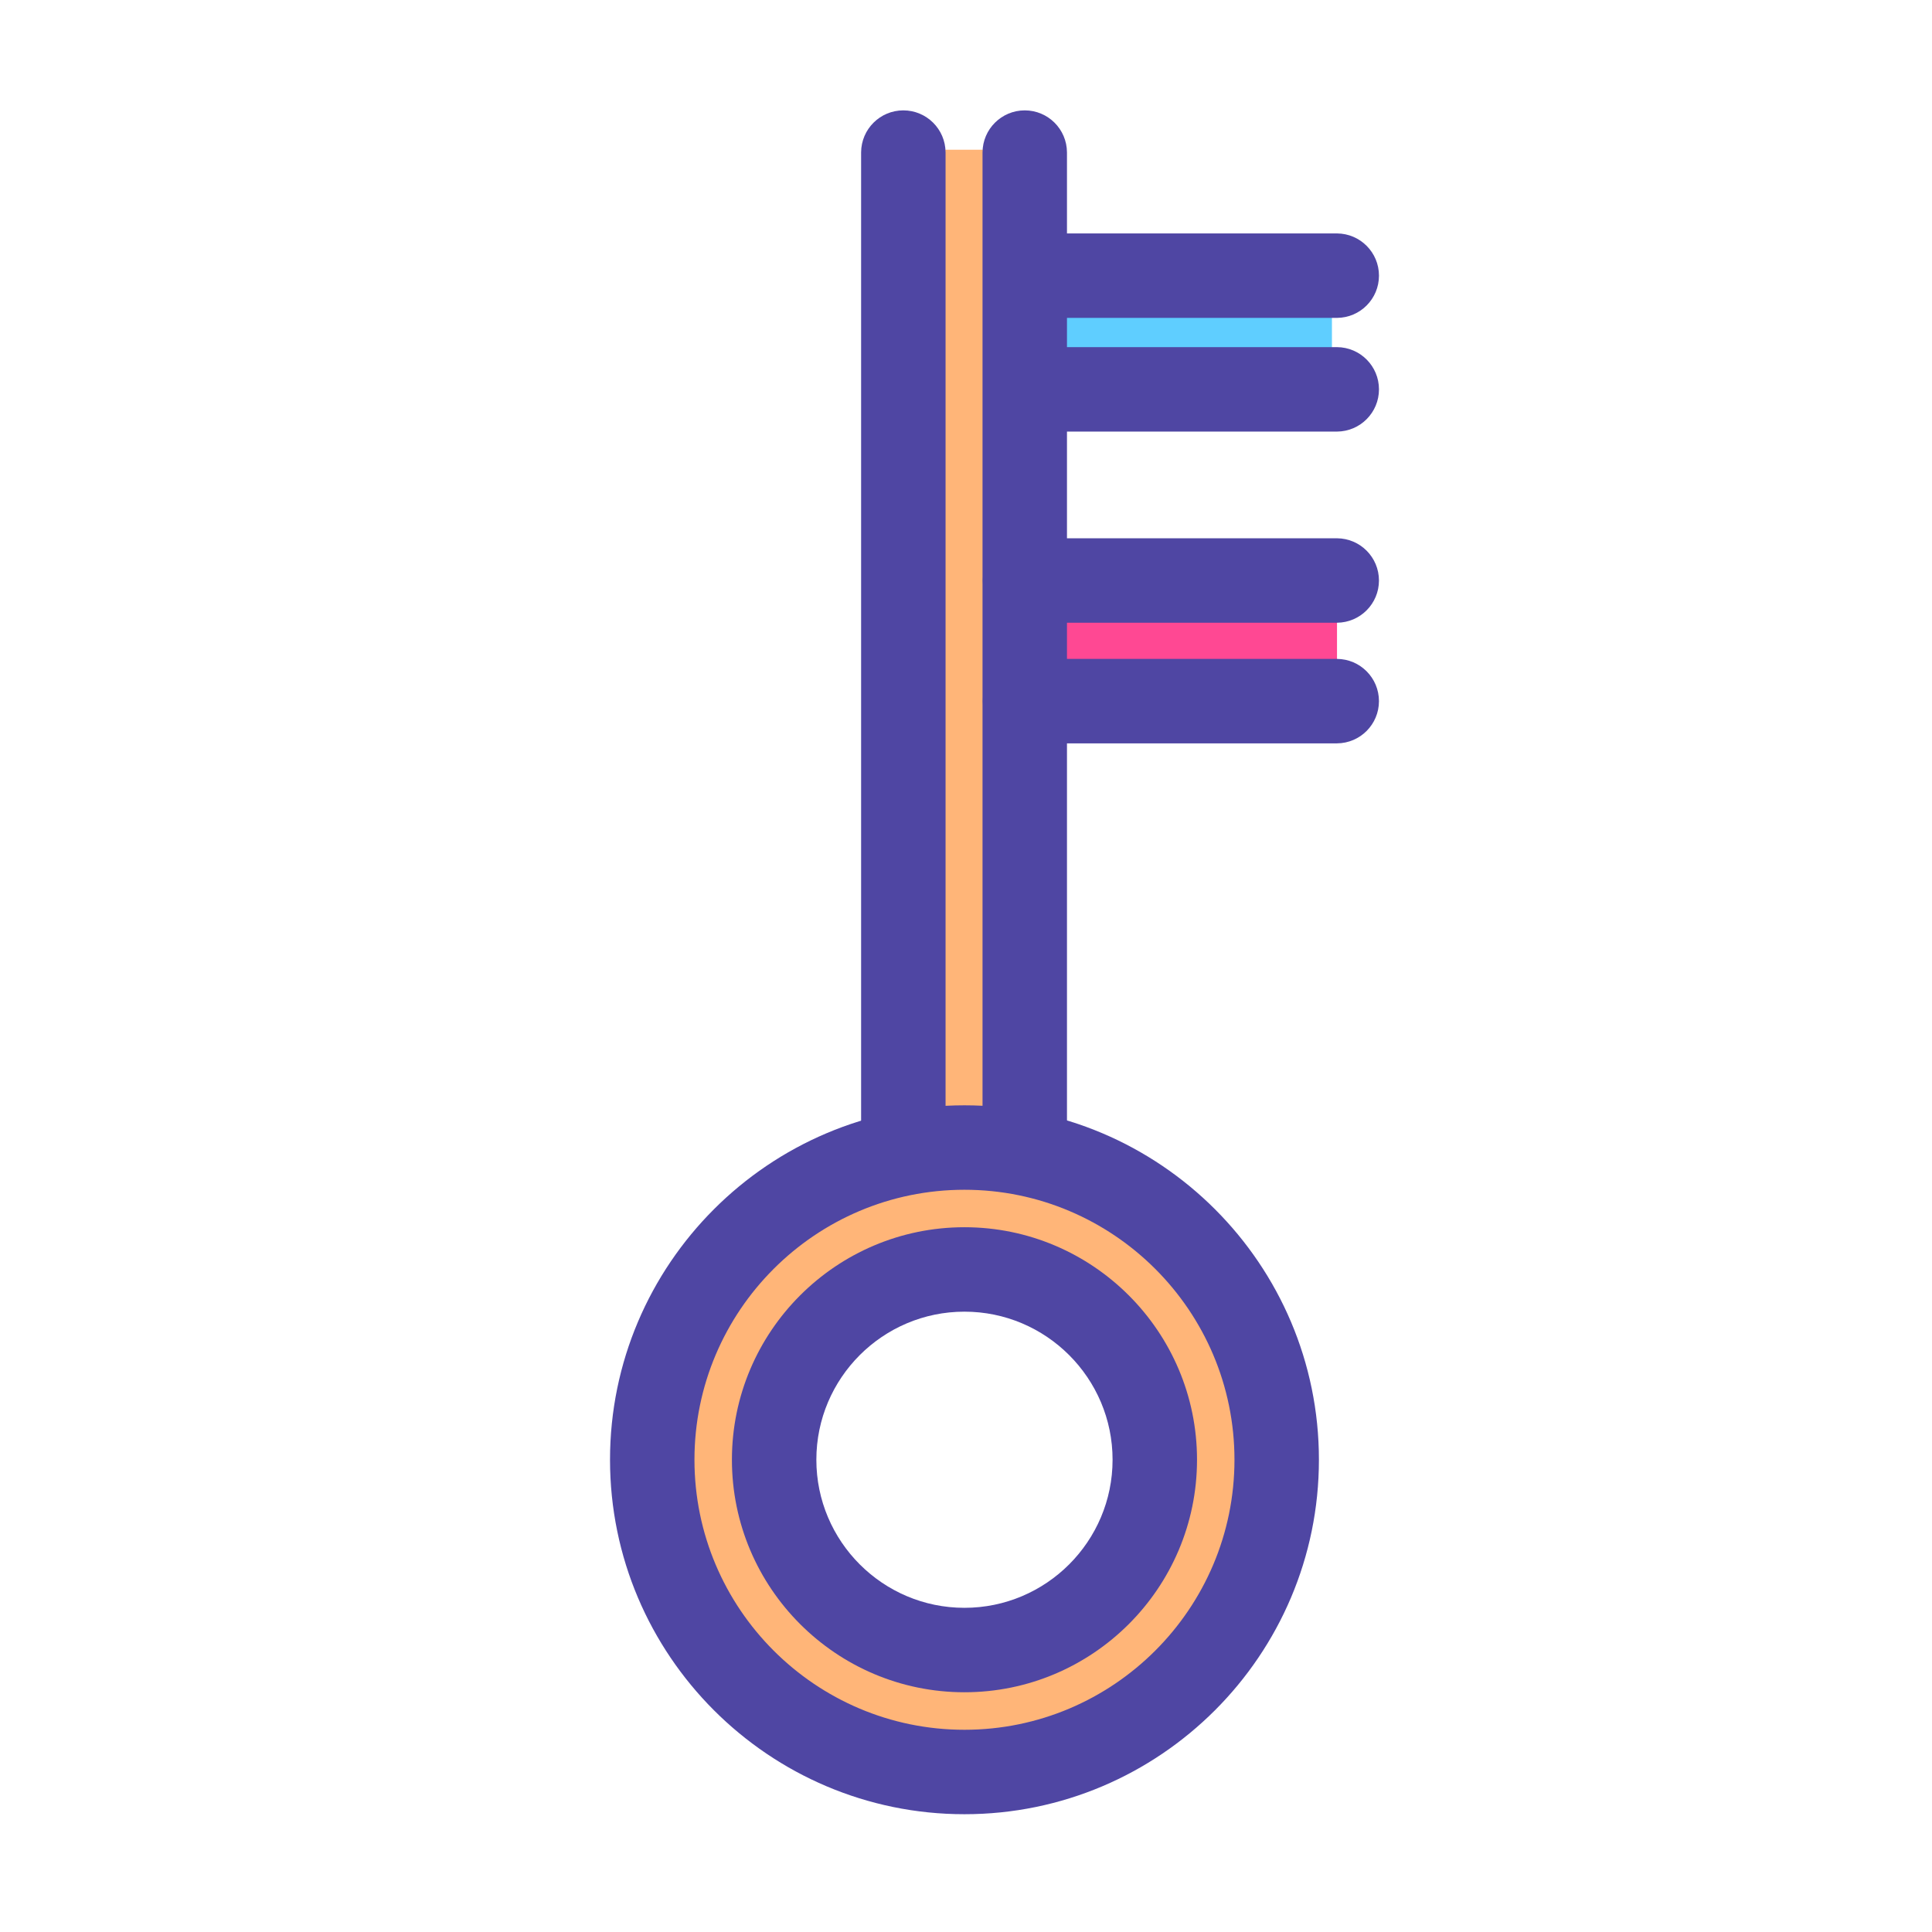
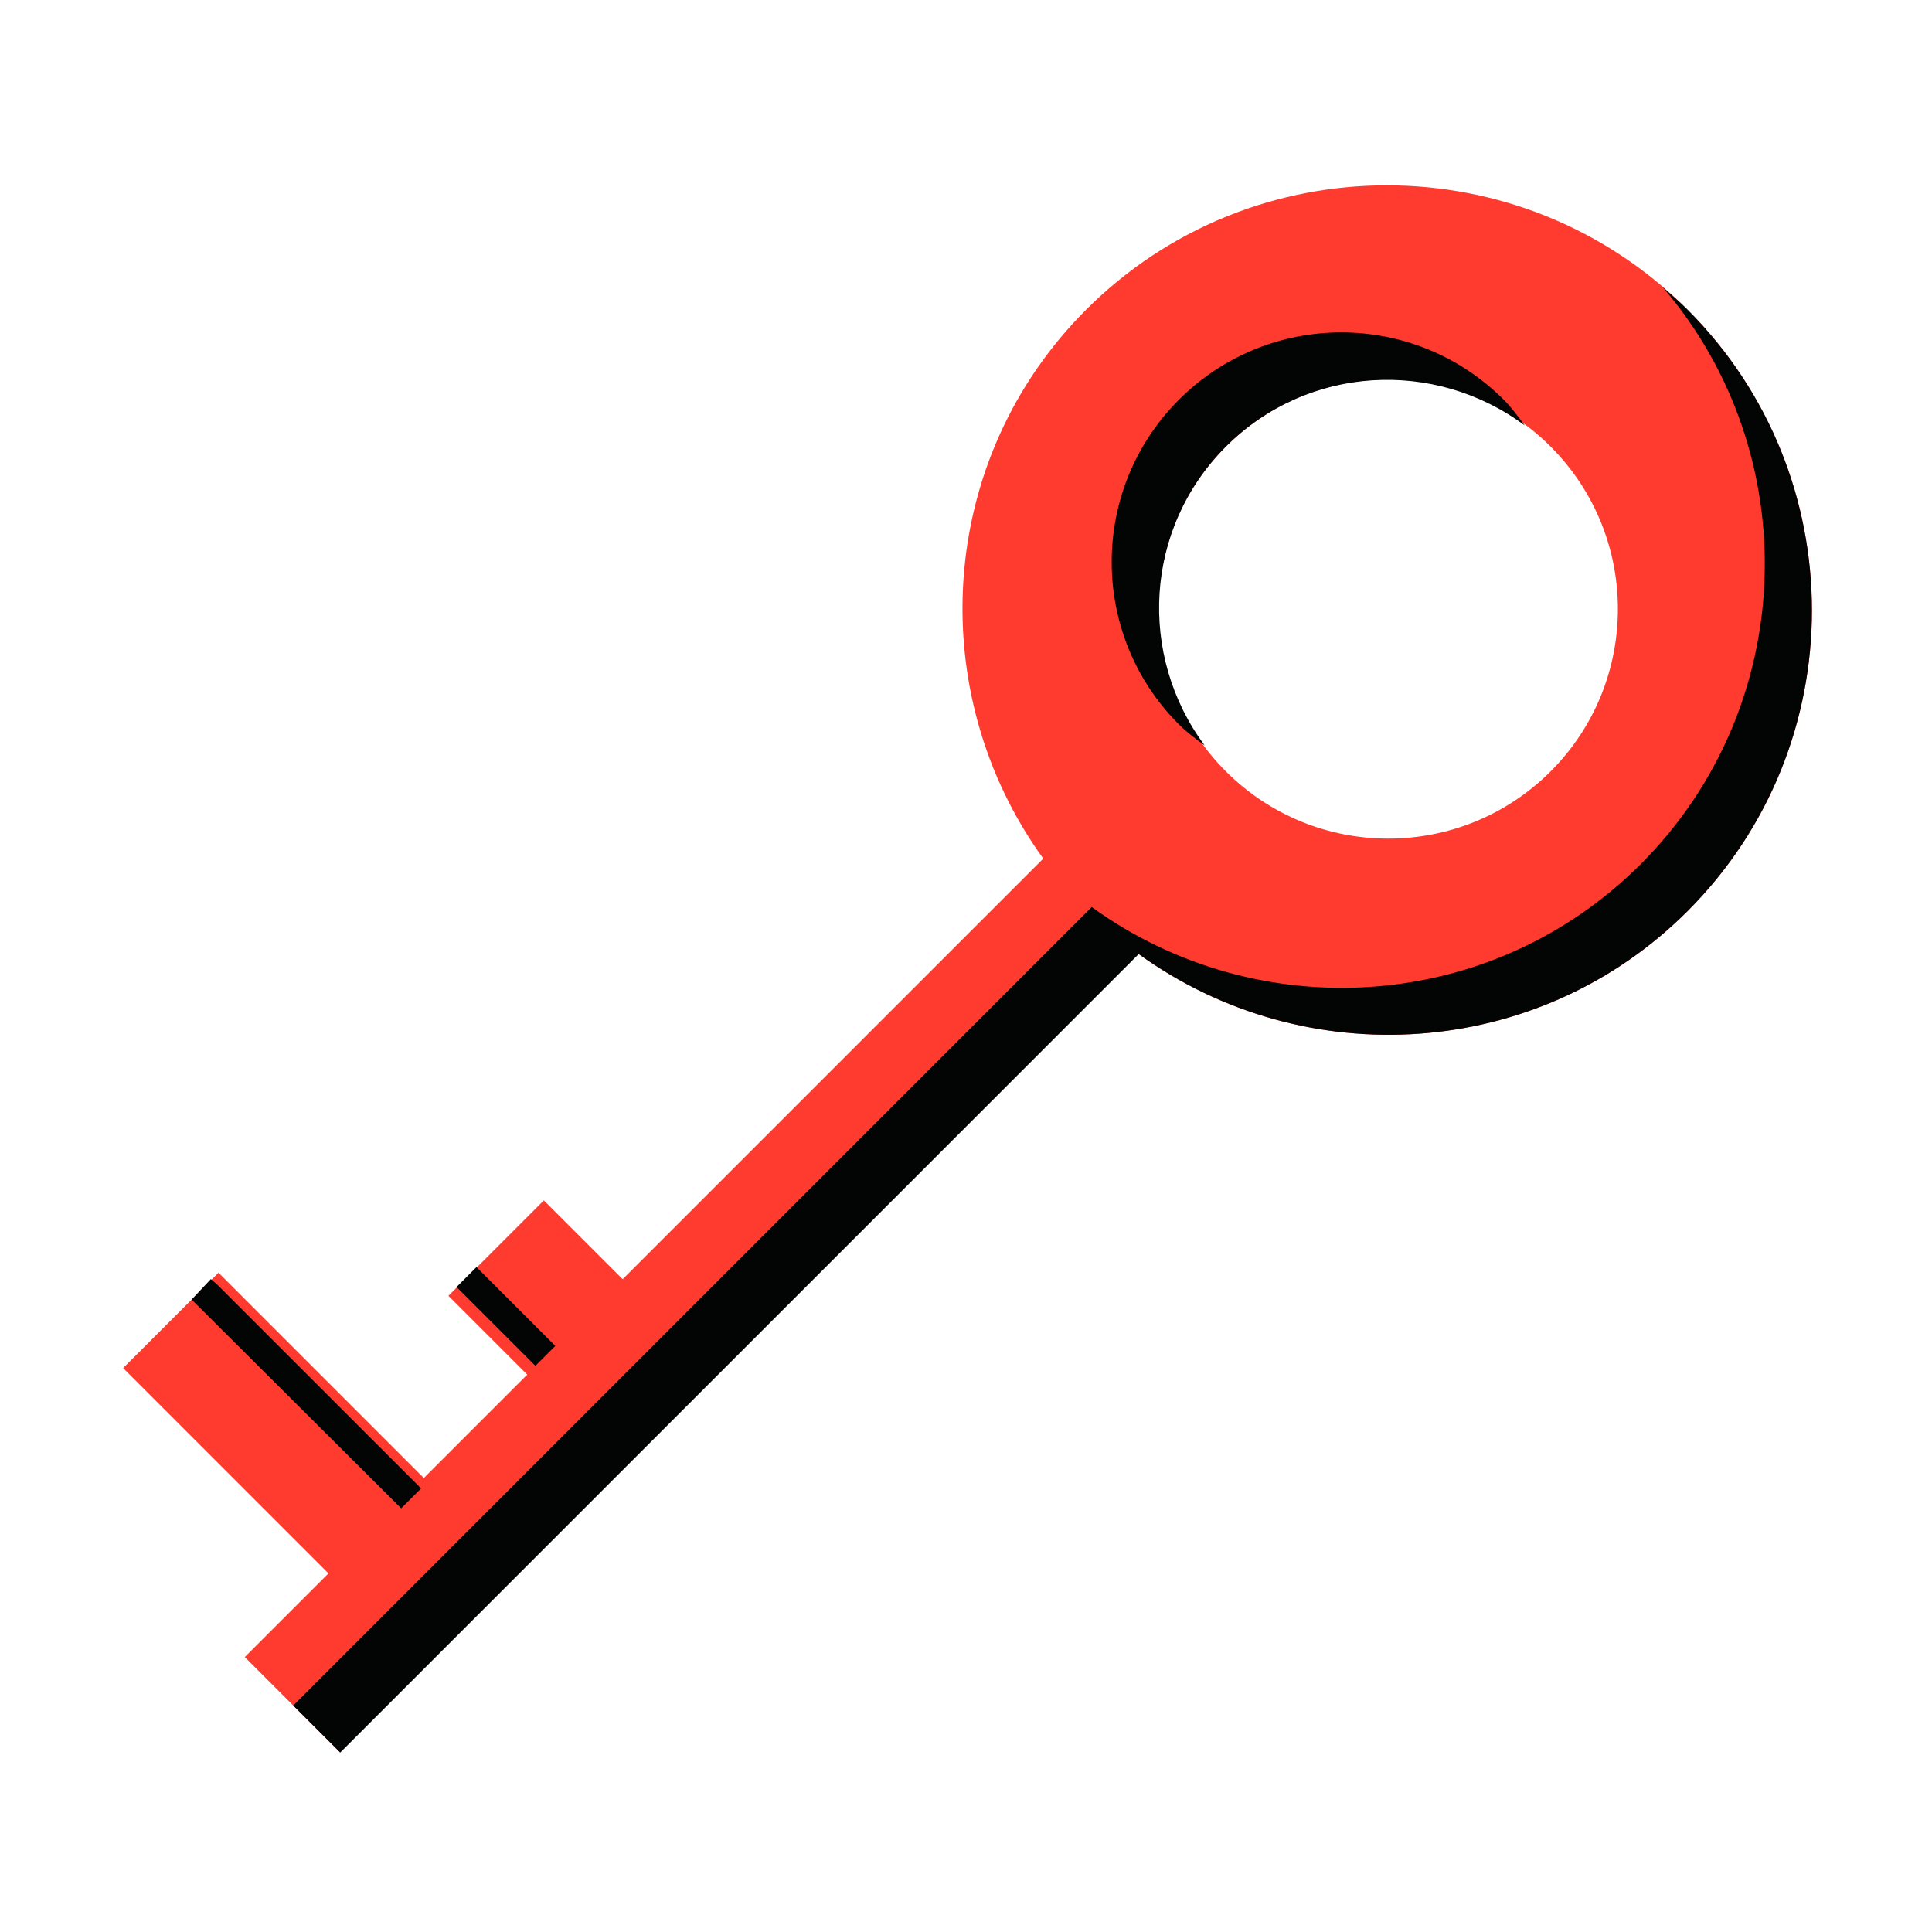
<svg xmlns="http://www.w3.org/2000/svg" width="800px" height="800px" viewBox="0 0 1024 1024" class="icon" version="1.1">
-   <path d="M490.665 79.36h46.08v528.86h-46.08z" fill="#FFB578" />
-   <path d="M543.652 146.109h162.299v60.262h-162.299v-60.262z" fill="#5FCEFF" />
-   <path d="M543.14 307.681h165.504v63.939h-165.504V307.681z" fill="#FF4893" />
-   <path d="M511.171 608.22c91.397 0 165.504 74.071 165.504 165.473s-74.102 165.504-165.504 165.504-165.473-74.102-165.473-165.504 74.071-165.473 165.473-165.473z m100.895 165.473c0-55.721-45.174-100.864-100.895-100.864-55.69 0-100.864 45.138-100.864 100.864 0 55.721 45.174 100.864 100.864 100.864 55.721-0.005 100.895-45.143 100.895-100.864z" fill="#FFB578" />
-   <path d="M511.171 961.572c-103.578 0-187.848-84.285-187.848-187.884 0-103.578 84.265-187.848 187.848-187.848 103.598 0 187.884 84.265 187.884 187.848-0.005 103.603-84.285 187.884-187.884 187.884z m0-330.972c-78.904 0-143.094 64.189-143.094 143.094 0 78.92 64.189 143.124 143.094 143.124 78.92 0 143.124-64.205 143.124-143.124 0-78.899-64.21-143.094-143.124-143.094z" fill="#4F46A3" />
-   <path d="M543.14 628.68a22.38 22.38 0 0 1-22.38-22.38V80.732a22.38 22.38 0 0 1 44.759 0v525.573a22.38 22.38 0 0 1-22.38 22.374z" fill="#4F46A3" />
-   <path d="M708.644 330.056h-165.504a22.38 22.38 0 0 1 0-44.759h165.504a22.38 22.38 0 0 1 0 44.759z m0-161.572h-164.992a22.38 22.38 0 0 1-0.02-44.759h165.012a22.38 22.38 0 0 1 0.02 44.759h-0.02zM511.171 896.932c-67.953 0-123.238-55.286-123.238-123.238 0-67.958 55.286-123.238 123.238-123.238 67.973 0 123.274 55.286 123.274 123.238-0.005 67.953-55.301 123.238-123.274 123.238z m0-201.723c-43.274 0-78.484 35.205-78.484 78.484 0 43.274 35.205 78.484 78.484 78.484 43.295 0 78.515-35.205 78.515-78.484 0-43.274-35.226-78.484-78.515-78.484z m-32.384-64.609a22.38 22.38 0 0 1-22.38-22.38V80.732a22.38 22.38 0 0 1 44.759 0v527.488a22.385 22.385 0 0 1-22.38 22.38z m229.857-401.853h-164.992a22.38 22.38 0 0 1-0.02-44.759h165.012a22.38 22.38 0 0 1 0.02 44.759h-0.02z m0 165.248h-165.504a22.38 22.38 0 0 1 0-44.759h165.504a22.38 22.38 0 0 1 0 44.759z" fill="#4F46A3" />
+   <path d="M894.437 164.15c-87.891-87.891-230.885-87.899-318.775-0.007-79.252 79.253-86.359 202.896-22.713 290.935L330.012 678.014l-41.774-41.776-50.563 50.563 41.776 41.774-54.804 54.804L115.816 674.55l-50.561 50.561 108.829 108.831-44.345 44.343 50.563 50.563 423.209-423.21c88.039 63.647 211.676 56.534 290.929-22.718 87.89-87.891 87.884-230.883-0.003-318.77zM649.736 408.845c-47.533-47.531-47.533-124.595 0-172.128 47.533-47.533 124.595-47.531 172.128 0 47.532 47.533 47.532 124.596 0 172.129-47.533 47.534-124.595 47.532-172.128-0.001z" fill="#FF3B30" />
+   <path d="M638.554 395.156c-35.517-47.66-32.092-115.164 11.181-158.44 43.272-43.269 110.778-46.694 158.439-11.178-3.497-4.693-6.922-9.43-11.183-13.694-47.533-47.528-124.595-47.532-172.128 0-47.533 47.533-47.533 124.598 0 172.131 4.26 4.259 8.998 7.684 13.691 11.181zM241.996 682.141l10.548-10.548 41.773 41.774-10.548 10.548zM212.633 799.436L101.576 688.819l10.191-10.883 3.707 3.272 107.706 107.68zM894.438 164.149c-4.198-4.197-8.629-8.01-13.067-11.805 75.696 88.463 71.89 222.012-11.803 305.705-79.252 79.252-202.889 86.367-290.929 22.717l-423.208 423.21 24.87 24.872 423.209-423.21c88.039 63.647 211.676 56.534 290.929-22.719 87.891-87.89 87.885-230.884-0.001-318.77z" fill="#030504" />
</svg>
